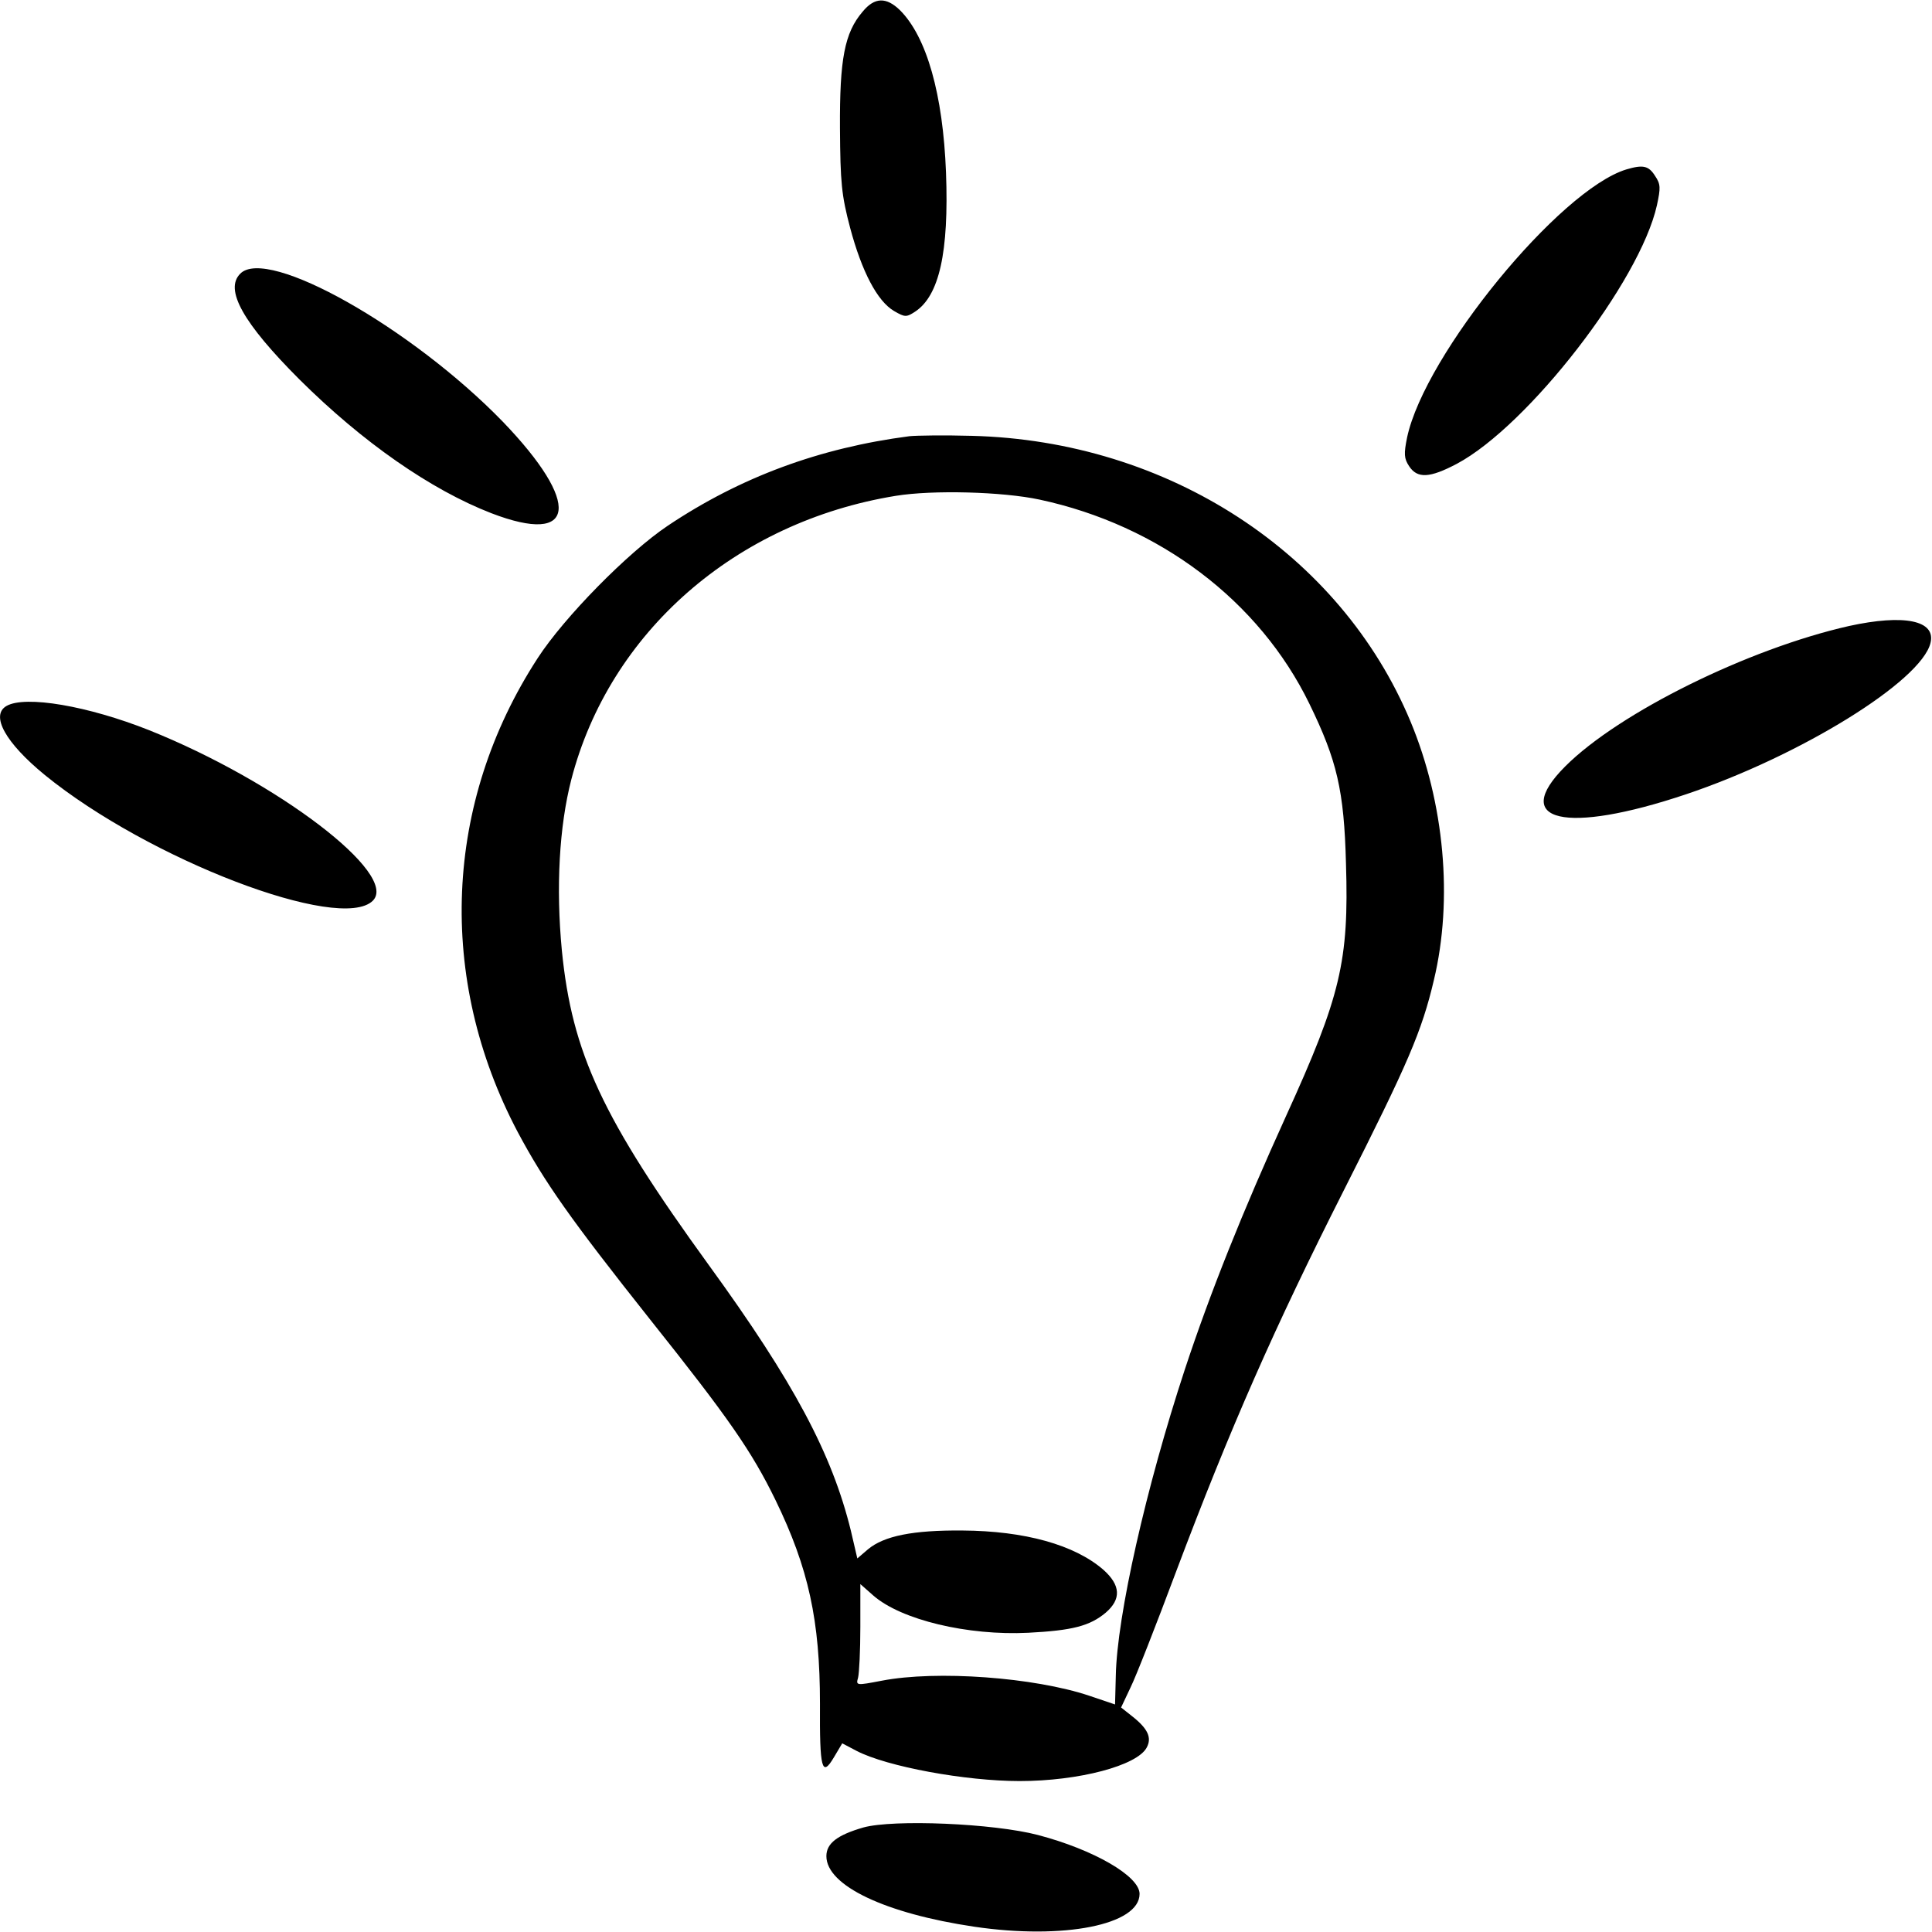
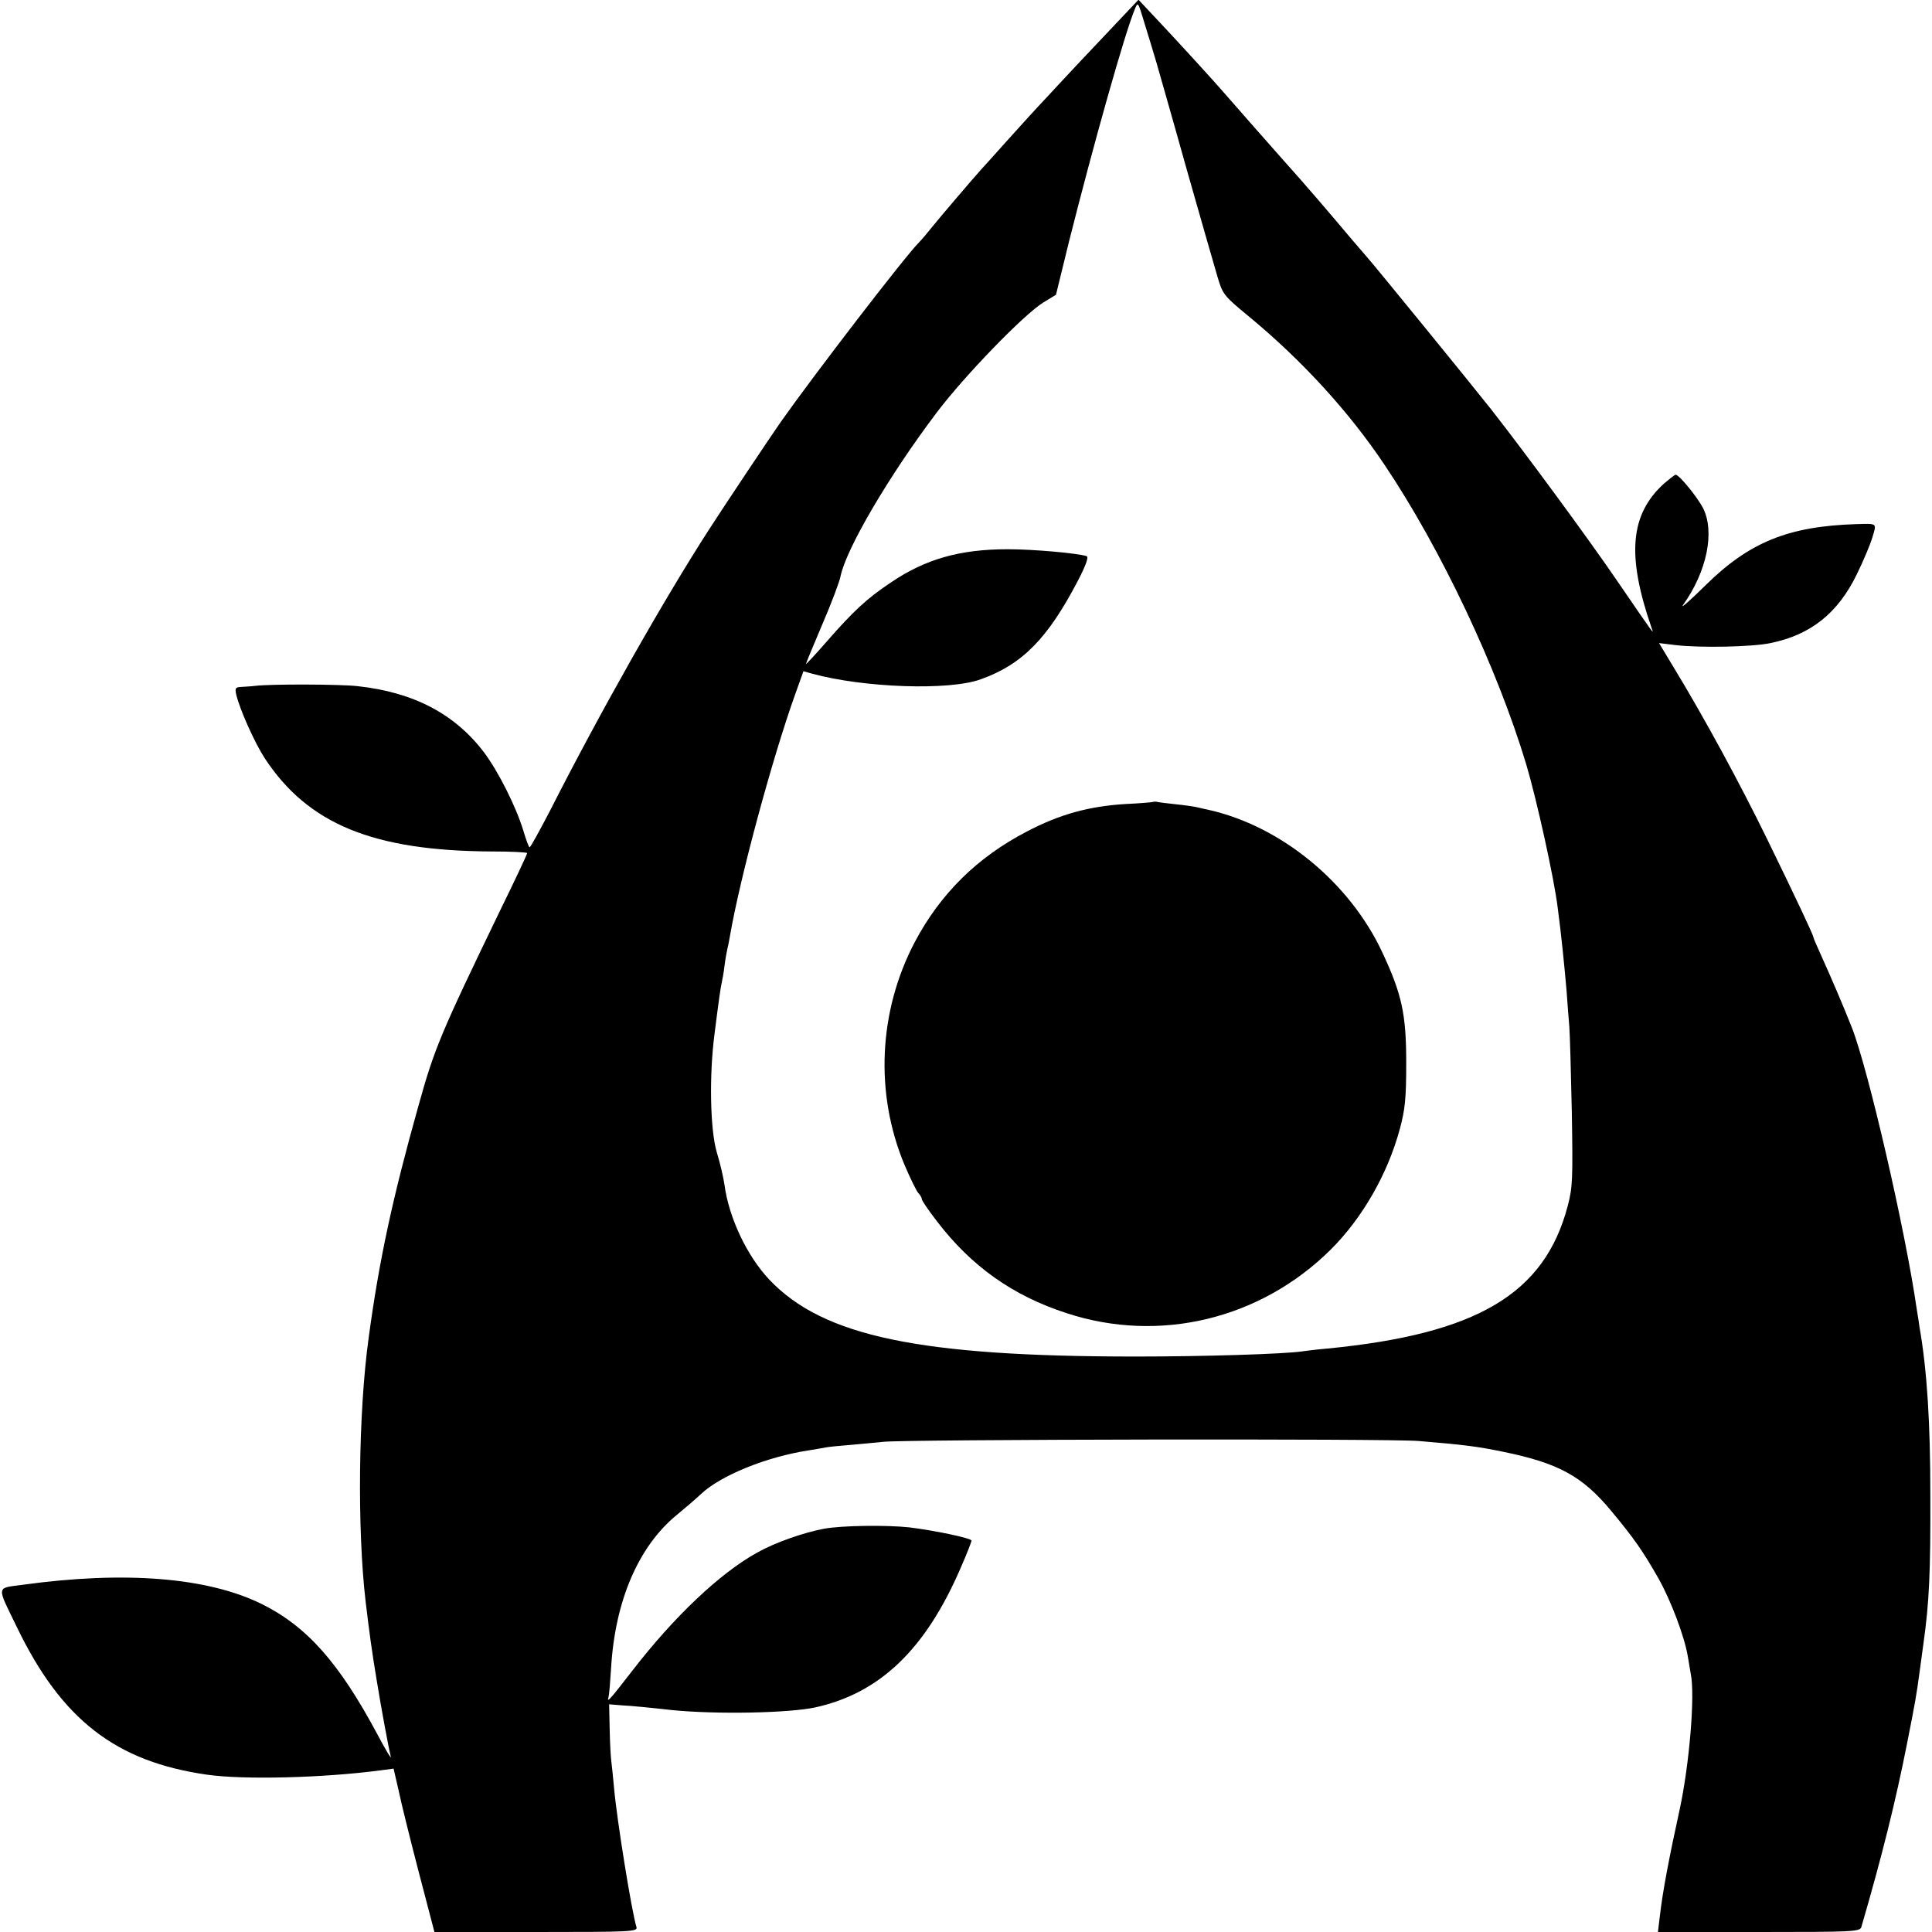
- <svg xmlns="http://www.w3.org/2000/svg" version="1" width="682.667" height="682.667" viewBox="0 0 512 512">
-   <path d="M228.6 3.1c-4.8 5.6-6.1 12.6-6 30.9.1 14.4.4 17.7 2.7 26.4 3.1 11.6 7.2 19.4 11.6 22 2.9 1.7 3.3 1.7 5.6.2 6.4-4.2 9-15.7 8.2-36.9-.8-20.7-5.1-35.9-12.2-43-3.6-3.5-6.7-3.5-9.9.4zM431 44.9c-17.7 5.4-53.4 49-58.1 71-.9 4.4-.8 5.6.5 7.6 2.2 3.4 5.5 3.2 12.7-.6 18.9-10.1 48.5-48.3 53-68.5 1-4.6 1-5.6-.5-7.8-1.7-2.7-3.2-3-7.6-1.7zM63.7 72.5c-4.3 4.2.7 13.1 15.7 28.1 16.7 16.6 34.8 29.2 50.8 35.4 22.6 8.7 23.9-2.6 3-24.3C109 86.8 70.9 65.3 63.7 72.5zM241 115.6c-23.8 3.1-44.7 10.8-64 23.7-10.6 7.1-27.5 24.3-34.5 35.1-24.9 38.3-26.8 84.9-5.3 125.6 7.1 13.3 14 23.1 35.1 49.7 20.8 26.1 26.9 34.9 33.2 47.8 8.8 18.1 11.8 32 11.8 54-.1 17.4.5 19.6 3.7 14.2l2.2-3.7 3.8 2c8.1 4.2 28.9 8 43.2 8 15.7 0 31.2-4.1 33.7-8.9 1.4-2.6.3-5-3.9-8.3l-2.9-2.3 2.5-5.3c1.4-2.8 6.8-16.6 12-30.5 14.5-38.5 26.2-65 44.5-101.2 17.1-33.8 20.7-42.2 23.9-55.8 5.1-21.3 2.8-46.9-6.2-68.5-18.6-44.6-64.2-74.4-116.3-75.7-7.1-.2-14.6-.1-16.5.1zm34.5 16.8c31.7 6.8 58.2 26.8 71.5 54.1 7.3 15 9.2 22.9 9.7 42.4.8 25.8-1.4 35.1-15.9 66.9-11.5 25.3-20.1 46.8-26.8 67.1-10.3 31.3-18 65.4-18.3 81.2l-.2 7.6-6.8-2.3c-14.6-4.9-40.5-6.8-55-4-6.8 1.3-6.9 1.3-6.3-.8.3-1.2.6-7.2.6-13.5v-11.3l3.4 3c7.4 6.5 25.1 10.7 41.1 9.9 11.7-.6 16.3-1.8 20.5-5.3 4.2-3.6 4-7.3-.6-11.4-7.6-6.6-20.8-10.3-37.4-10.4-13-.1-20.7 1.4-25 5l-2.8 2.4-1.7-7.3c-5-20.4-15.1-39.4-37.7-70.5-28.2-38.9-36.2-56.1-38.9-83.3-1.6-16.7-.7-32.9 2.5-45.3 10.1-39 43.5-68.3 86-75.2 9.8-1.6 28.3-1.1 38.1 1zM490 165.9c-26.6 6-60.9 22.9-75.2 37.2-14.7 14.7.1 18.1 32 7.4 30.1-10.1 62.3-29.9 64.8-40.1 1.5-6-7-7.7-21.6-4.5zM1.7 187.1c-4.3 2.5-.2 9.8 10.2 18.3 27.5 22.4 78.3 41.8 86.9 33.3 7-7-25.3-31.6-59.3-45.2-16.1-6.4-32.8-9.3-37.8-6.4zM228.8 484.3c-6.9 2-9.8 4.2-9.8 7.6 0 7.8 15.6 15.2 39.2 18.7 23.7 3.5 43.8-.5 43.8-8.7 0-4.7-12.1-11.7-26.9-15.6-11.8-3.1-38.3-4.2-46.3-2z" />
+ <svg xmlns="http://www.w3.org/2000/svg" version="1.0" width="700pt" height="700pt" viewBox="0 0 700 700" preserveAspectRatio="xMidYMid meet">
+   <g transform="translate(0,700) scale(0.1,-0.1)" fill="#000000" stroke="none">
+     <path d="M4005 6874 c-66 -70 -125 -132 -130 -138 -6 -6 -42 -45 -80 -86 -39 -41 -106 -115 -150 -164 -44 -49 -84 -94 -90 -100 -29 -32 -145 -168 -175 -205 -19 -24 -42 -51 -51 -60 -54 -55 -379 -478 -501 -651 -45 -65 -192 -285 -260 -390 -163 -253 -391 -655 -575 -1017 -38 -73 -71 -133 -74 -133 -3 0 -13 27 -23 61 -27 88 -91 215 -143 284 -106 139 -255 217 -458 239 -60 7 -314 8 -370 1 -16 -2 -40 -3 -53 -4 -19 -1 -21 -5 -16 -28 13 -54 66 -173 103 -230 157 -239 393 -336 823 -338 71 0 128 -3 128 -6 0 -4 -44 -98 -99 -210 -214 -443 -237 -497 -295 -706 -93 -331 -142 -557 -180 -838 -38 -274 -42 -698 -11 -960 13 -109 23 -183 41 -290 15 -92 41 -234 50 -270 3 -11 -19 25 -48 80 -140 262 -257 393 -421 474 -196 96 -495 120 -865 69 -97 -13 -95 -1 -21 -153 162 -336 359 -488 689 -535 133 -19 420 -12 631 16 l45 6 18 -78 c9 -44 42 -177 73 -296 l57 -218 369 0 c346 0 368 1 363 18 -17 54 -71 389 -81 502 -4 41 -8 85 -10 98 -2 12 -5 64 -6 115 l-2 92 49 -4 c27 -1 108 -9 179 -17 161 -16 424 -11 520 10 234 52 399 211 526 506 22 50 39 94 39 98 0 9 -135 37 -225 48 -82 9 -246 7 -310 -5 -74 -14 -177 -50 -241 -86 -136 -75 -302 -233 -452 -427 -82 -106 -95 -121 -87 -96 2 7 6 54 9 103 14 244 99 442 238 556 29 24 69 58 88 76 71 67 238 135 390 158 25 4 53 9 64 11 10 2 51 6 90 9 39 4 91 8 116 11 79 9 1841 12 1940 3 169 -14 213 -20 306 -39 200 -41 286 -88 389 -211 85 -102 117 -148 174 -248 45 -80 94 -210 106 -281 4 -25 9 -54 11 -65 16 -77 -5 -327 -40 -490 -38 -173 -62 -299 -72 -387 l-7 -58 366 0 c340 0 366 1 371 18 75 257 125 459 165 662 31 156 35 181 45 255 3 22 10 72 15 110 21 149 26 260 25 540 0 261 -12 451 -39 605 -2 14 -6 43 -10 65 -42 291 -176 870 -235 1021 -32 81 -73 177 -116 272 -13 29 -24 54 -24 57 0 7 -63 141 -165 350 -102 209 -231 446 -338 622 l-56 93 57 -7 c91 -11 282 -7 347 7 146 30 244 108 313 250 23 47 48 106 56 133 16 53 19 50 -59 48 -246 -8 -387 -65 -547 -223 -55 -54 -91 -86 -80 -70 87 122 116 266 72 352 -21 40 -86 120 -99 120 -3 0 -22 -15 -42 -32 -123 -112 -136 -260 -45 -523 9 -25 16 -35 -123 168 -105 154 -339 472 -460 626 -71 90 -429 529 -446 547 -5 6 -30 35 -55 64 -80 95 -172 203 -255 295 -72 81 -161 183 -212 241 -26 31 -177 196 -248 271 l-60 64 -120 -127z m186 -104 c10 -36 60 -209 109 -385 50 -176 100 -350 111 -387 19 -64 22 -69 112 -143 195 -161 365 -347 494 -540 204 -304 407 -733 513 -1085 37 -124 101 -412 114 -520 13 -96 25 -219 32 -300 3 -47 8 -105 10 -130 2 -25 6 -164 9 -310 4 -242 3 -272 -15 -340 -84 -318 -328 -463 -870 -516 -36 -3 -76 -8 -90 -10 -63 -10 -361 -19 -605 -19 -784 0 -1133 73 -1328 279 -80 85 -146 223 -162 343 -4 27 -16 80 -28 118 -24 82 -28 278 -8 430 6 50 14 108 17 130 3 22 7 47 9 55 2 8 7 35 10 60 3 25 8 52 10 60 2 8 7 31 10 50 36 209 153 643 237 877 l29 81 32 -9 c187 -51 497 -62 611 -20 151 54 243 149 352 358 29 56 39 85 31 88 -35 11 -193 25 -286 25 -174 0 -299 -36 -424 -121 -87 -58 -136 -104 -233 -215 -41 -47 -74 -82 -74 -80 0 3 27 67 59 143 33 76 62 154 66 173 19 99 175 365 348 594 100 133 316 356 387 400 l46 28 47 192 c91 361 202 754 238 841 12 30 12 30 36 -50 14 -44 33 -109 44 -145z" />
+     <path d="M4175 4094 c-5 -1 -48 -5 -95 -7 -134 -8 -240 -37 -360 -100 -179 -93 -313 -225 -406 -401 -131 -250 -145 -547 -37 -806 20 -47 42 -92 49 -101 8 -8 14 -19 14 -24 0 -5 24 -40 54 -79 125 -164 276 -271 471 -334 336 -110 702 -22 957 231 115 115 206 274 250 437 19 71 23 110 23 240 0 176 -16 248 -86 398 -118 254 -367 459 -631 518 -10 2 -28 6 -40 9 -13 3 -48 8 -78 11 -30 3 -59 7 -65 8 -5 2 -14 2 -20 0z" />
+   </g>
</svg>
